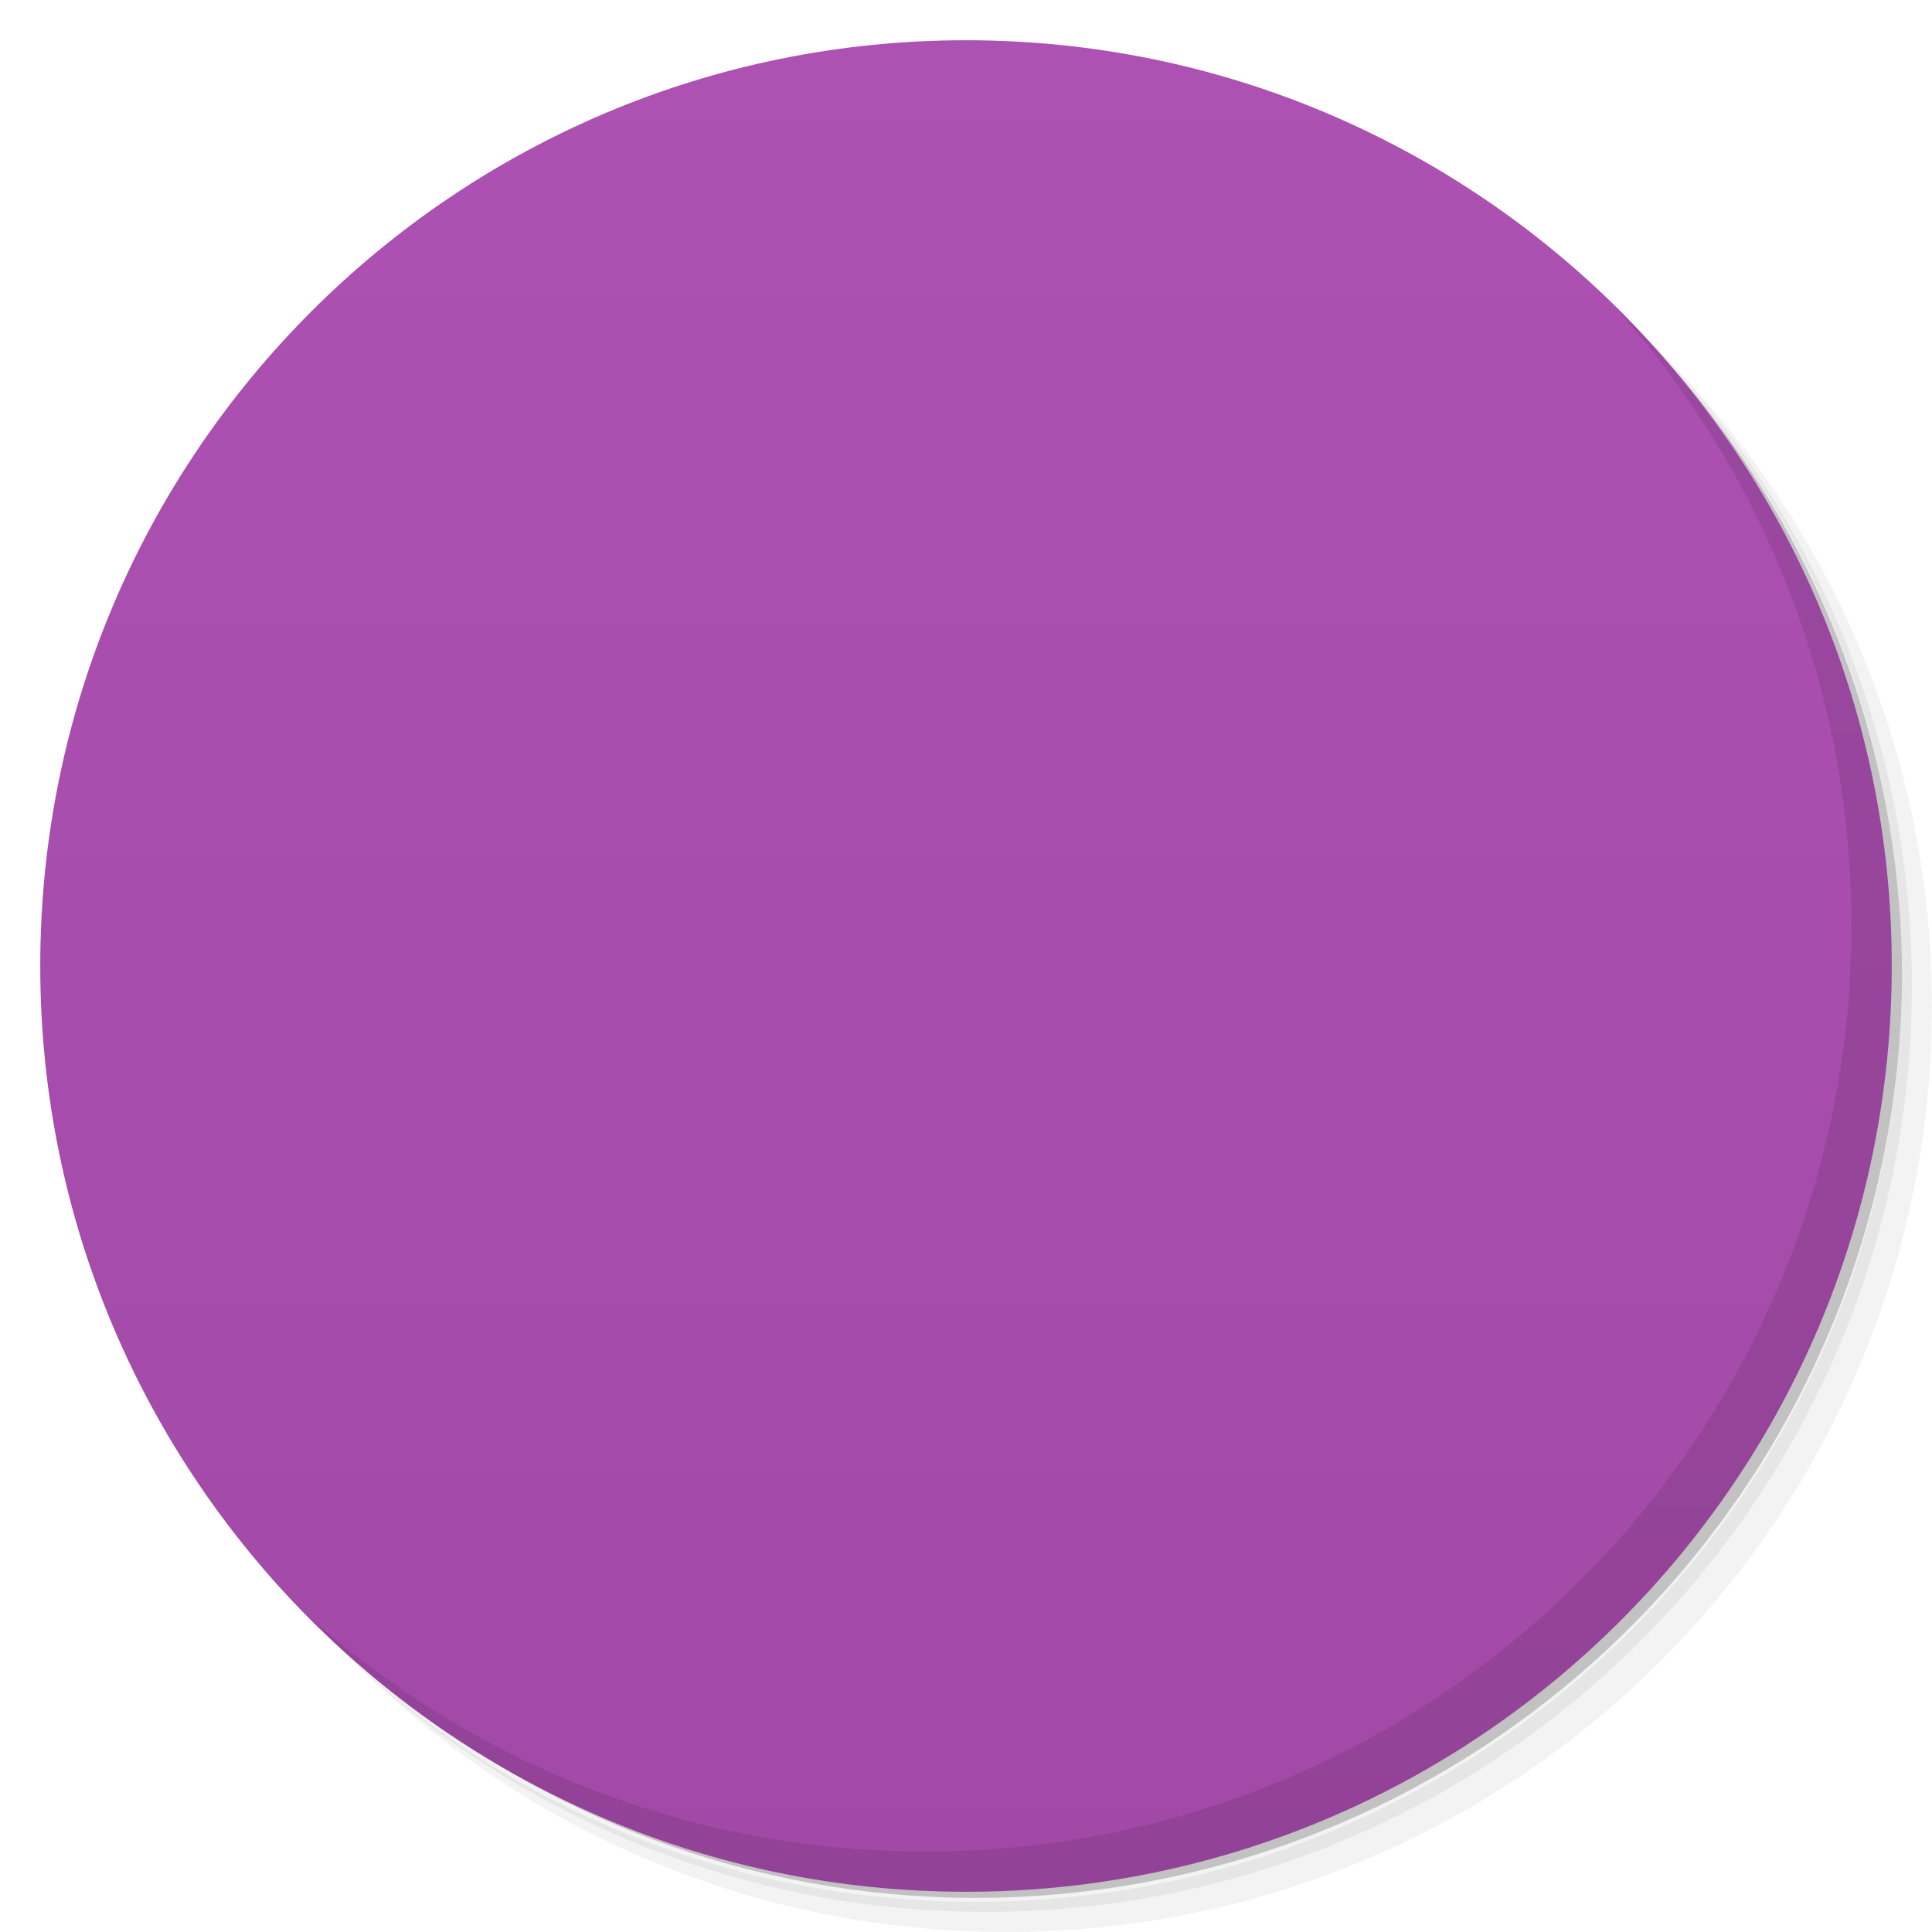
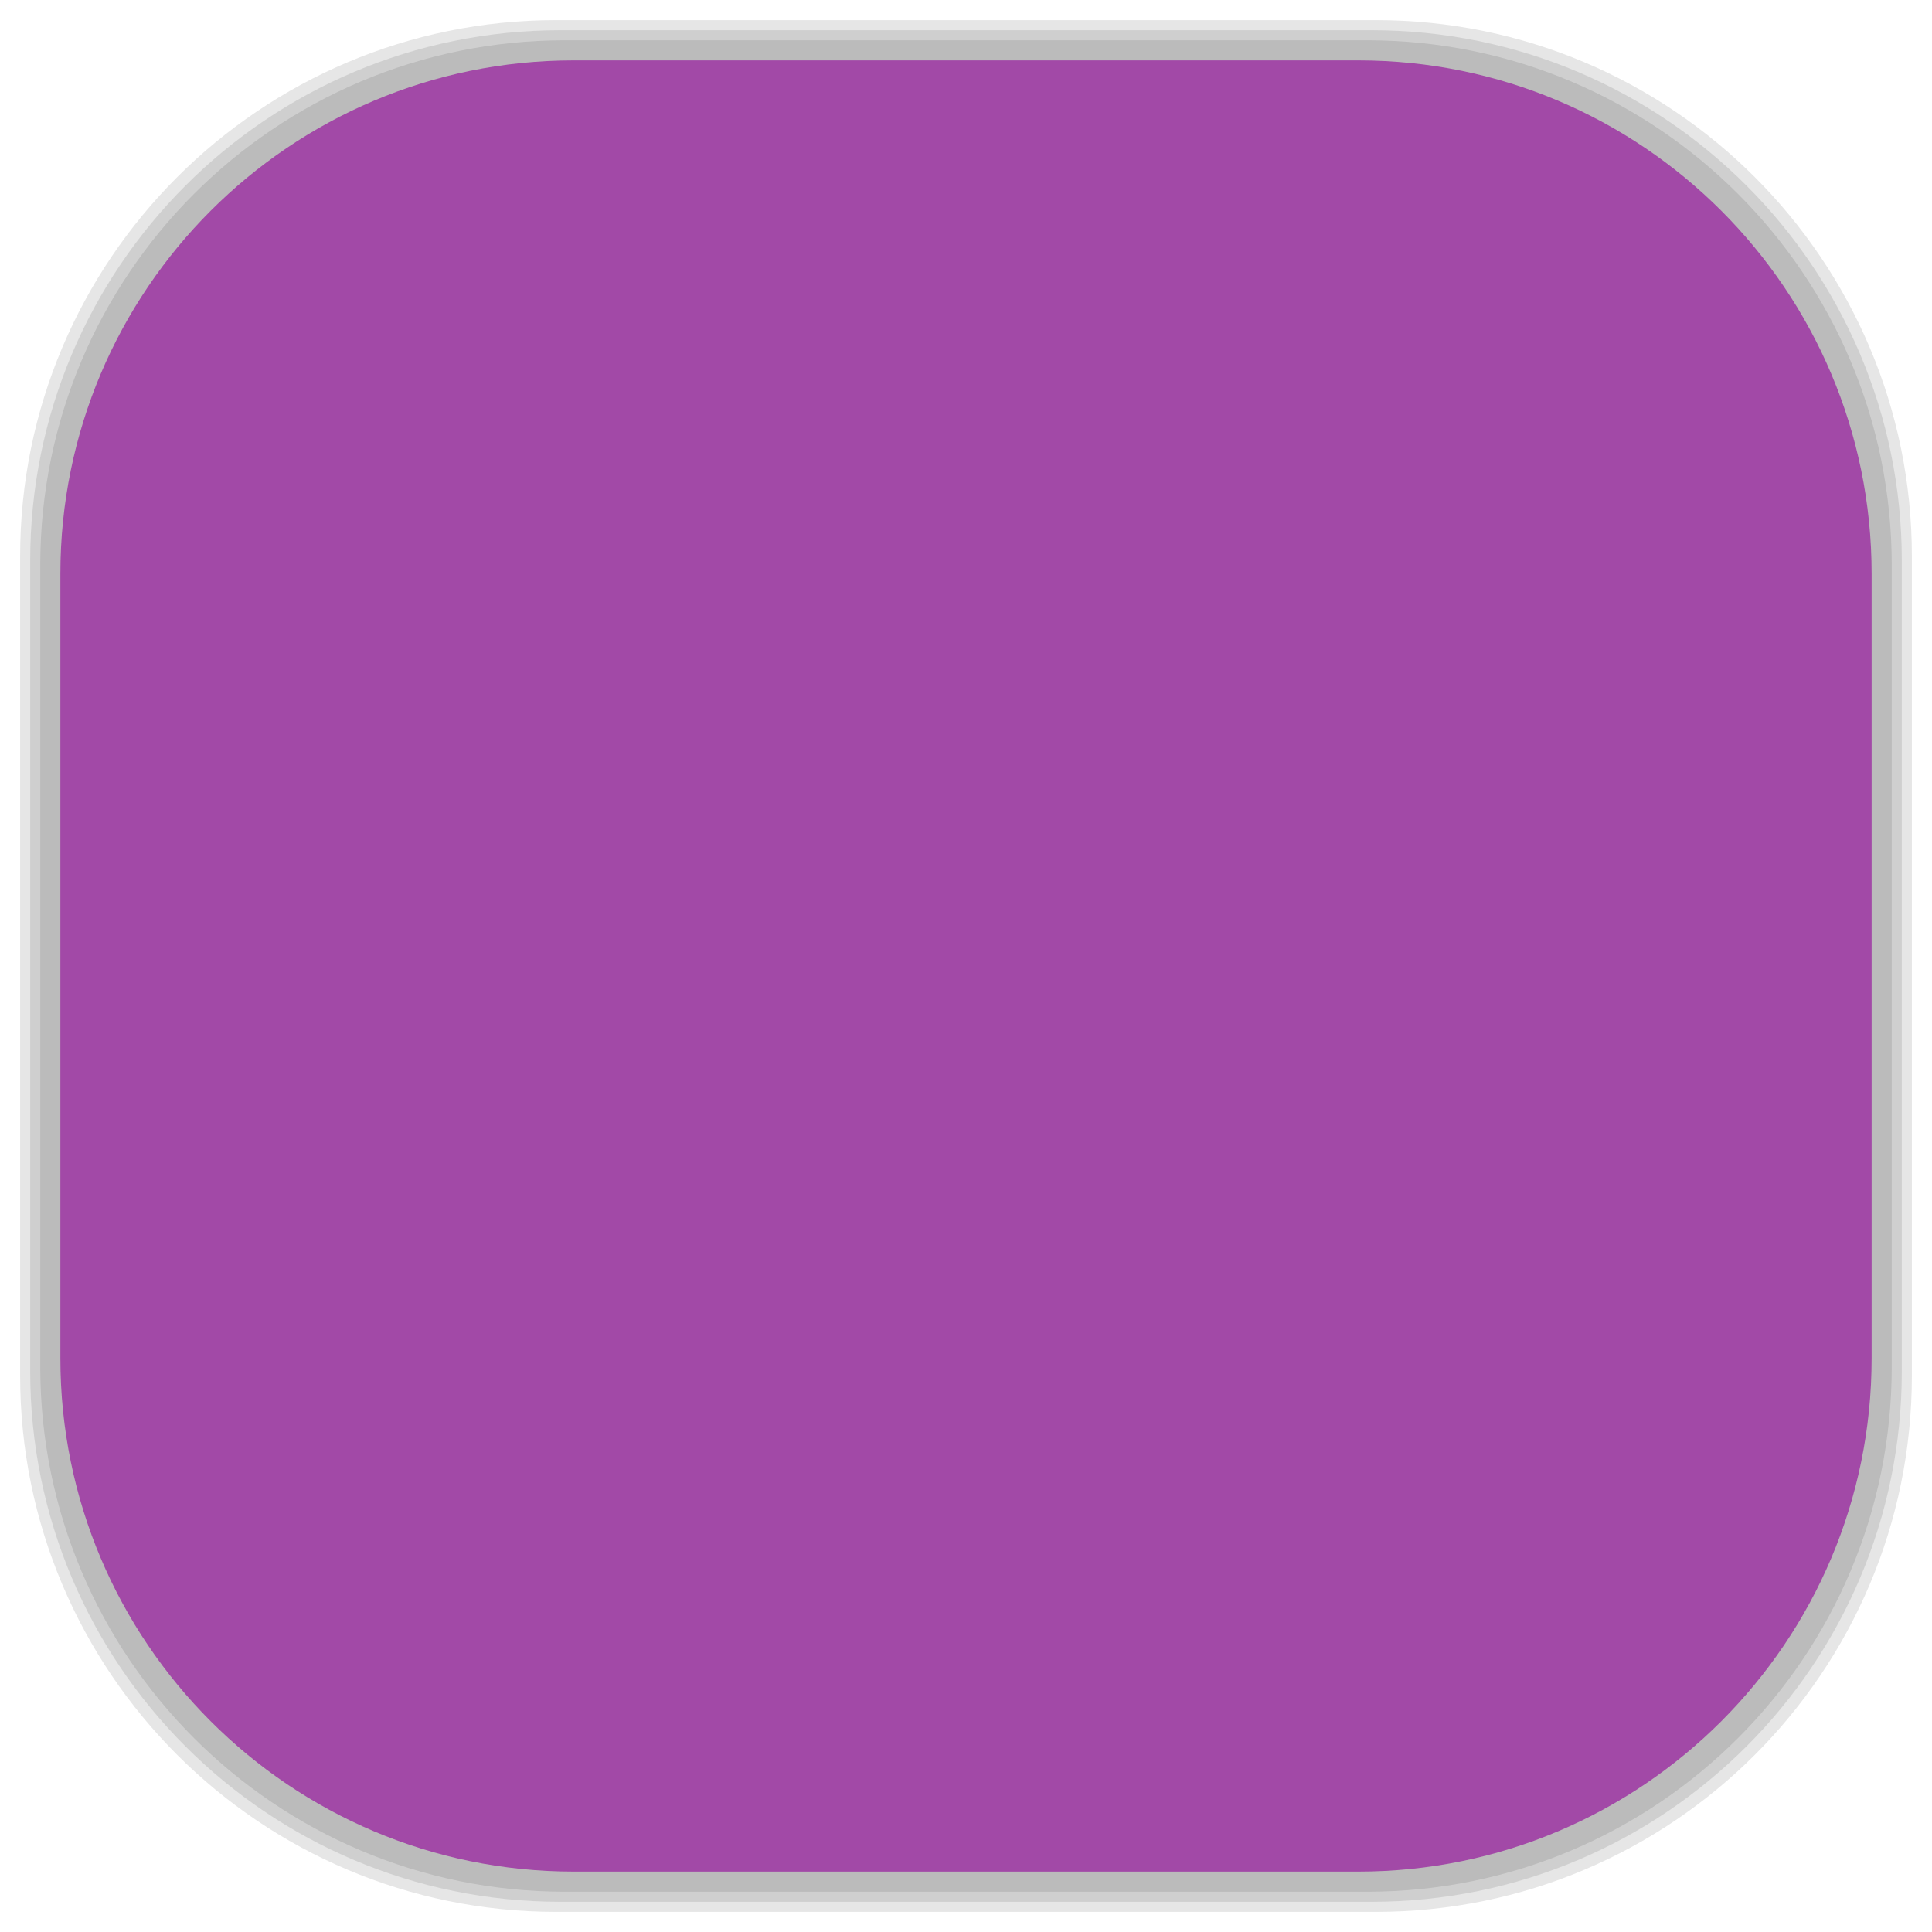
- <svg viewBox="0 0 48 48">
-   <defs>
+ <svg xmlns="http://www.w3.org/2000/svg" viewBox="0 0 48 48" id="svg2" version="1.1" width="100%" height="100%">
+   <defs id="defs4">
    <linearGradient id="linearGradient3764" x1="1" x2="47" gradientUnits="userSpaceOnUse" gradientTransform="matrix(0,-1,1,0,-1.5e-6,48)">
-       <stop stop-color="#a249a7" stop-opacity="1" />
-       <stop offset="1" stop-color="#ad51b3" stop-opacity="1" />
+       <stop stop-color="#a249a7" stop-opacity="1" id="stop7" />
+       <stop offset="1" stop-color="#ad51b3" stop-opacity="1" id="stop9" />
    </linearGradient>
    <clipPath id="clipPath-519376688">
-       <g transform="translate(0,-1004.362)">
-         <path d="m -24 13 c 0 1.105 -0.672 2 -1.5 2 -0.828 0 -1.5 -0.895 -1.5 -2 0 -1.105 0.672 -2 1.5 -2 0.828 0 1.5 0.895 1.5 2 z" transform="matrix(15.33333,0,0,11.5,415,878.8622)" fill="#1890d0" />
+       <g transform="translate(0,-1004.362)" id="g12">
+         <path d="m -24 13 c 0 1.105 -0.672 2 -1.5 2 -0.828 0 -1.5 -0.895 -1.5 -2 0 -1.105 0.672 -2 1.5 -2 0.828 0 1.5 0.895 1.5 2 z" transform="matrix(15.33333,0,0,11.5,415,878.8622)" fill="#1890d0" id="path14" />
      </g>
    </clipPath>
    <clipPath id="clipPath-526029903">
-       <g transform="translate(0,-1004.362)">
-         <path d="m -24 13 c 0 1.105 -0.672 2 -1.5 2 -0.828 0 -1.5 -0.895 -1.5 -2 0 -1.105 0.672 -2 1.5 -2 0.828 0 1.5 0.895 1.5 2 z" transform="matrix(15.33333,0,0,11.5,415,878.8622)" fill="#1890d0" />
+       <g transform="translate(0,-1004.362)" id="g17">
+         <path d="m -24 13 c 0 1.105 -0.672 2 -1.5 2 -0.828 0 -1.5 -0.895 -1.5 -2 0 -1.105 0.672 -2 1.5 -2 0.828 0 1.5 0.895 1.5 2 z" transform="matrix(15.33333,0,0,11.5,415,878.8622)" fill="#1890d0" id="path19" />
+       </g>
+     </clipPath>
+     <linearGradient id="linearGradient3764-7" x1="1" x2="47" gradientUnits="userSpaceOnUse" gradientTransform="matrix(0,-1,1,0,-1.5e-6,48)">
+       <stop stop-color="#b5945b" stop-opacity="1" id="stop7-4" />
+       <stop offset="1" stop-color="#bb9e69" stop-opacity="1" id="stop9-8" />
+     </linearGradient>
+     <clipPath id="clipPath-899834956">
+       <g transform="translate(0,-1004.362)" id="g12-0">
+         <path d="m -24 13 c 0 1.105 -0.672 2 -1.5 2 -0.828 0 -1.5 -0.895 -1.5 -2 0 -1.105 0.672 -2 1.5 -2 0.828 0 1.5 0.895 1.5 2 z" transform="matrix(15.33333,0,0,11.5,415,878.8622)" fill="#1890d0" id="path14-1" />
+       </g>
+     </clipPath>
+     <clipPath id="clipPath-909443126">
+       <g transform="translate(0,-1004.362)" id="g17-9">
+         <path d="m -24 13 c 0 1.105 -0.672 2 -1.5 2 -0.828 0 -1.5 -0.895 -1.5 -2 0 -1.105 0.672 -2 1.5 -2 0.828 0 1.5 0.895 1.5 2 z" transform="matrix(15.33333,0,0,11.5,415,878.8622)" fill="#1890d0" id="path19-6" />
+       </g>
+     </clipPath>
+     <clipPath id="clipPath-909443126-7">
+       <g transform="translate(0,-1004.362)" id="g17-2">
+         <path style="fill:#1890d0" d="m -24,13 c 0,1.105 -0.672,2 -1.5,2 -0.828,0 -1.5,-0.895 -1.5,-2 0,-1.105 0.672,-2 1.5,-2 0.828,0 1.5,0.895 1.5,2 z" transform="matrix(15.33333,0,0,11.5,415,878.8622)" id="path19-3" />
+       </g>
+     </clipPath>
+     <linearGradient id="linearGradient3759">
+       <stop id="stop3761" offset="0" style="stop-color:#a75e15;stop-opacity:1;" />
+       <stop id="stop3763" offset="1" style="stop-color:#ffffff;stop-opacity:0;" />
+     </linearGradient>
+     <linearGradient id="linearGradient3777">
+       <stop id="stop3779" offset="0" style="stop-color:#e0dd00;stop-opacity:1;" />
+       <stop id="stop3781" offset="1" style="stop-color:#000000;stop-opacity:0;" />
+     </linearGradient>
+     <clipPath id="clipPath-526029903-9">
+       <g transform="translate(0,-1004.362)" id="g17-8">
+         <path style="fill:#1890d0" d="m -24,13 c 0,1.105 -0.672,2 -1.5,2 -0.828,0 -1.5,-0.895 -1.5,-2 0,-1.105 0.672,-2 1.5,-2 0.828,0 1.5,0.895 1.5,2 z" transform="matrix(15.33333,0,0,11.5,415,878.8622)" id="path19-2" />
      </g>
    </clipPath>
  </defs>
-   <g>
-     <path d="m 36.31 5 c 5.859 4.062 9.688 10.831 9.688 18.5 c 0 12.426 -10.07 22.5 -22.5 22.5 c -7.669 0 -14.438 -3.828 -18.5 -9.688 c 1.037 1.822 2.306 3.499 3.781 4.969 c 4.085 3.712 9.514 5.969 15.469 5.969 c 12.703 0 23 -10.298 23 -23 c 0 -5.954 -2.256 -11.384 -5.969 -15.469 c -1.469 -1.475 -3.147 -2.744 -4.969 -3.781 z m 4.969 3.781 c 3.854 4.113 6.219 9.637 6.219 15.719 c 0 12.703 -10.297 23 -23 23 c -6.081 0 -11.606 -2.364 -15.719 -6.219 c 4.16 4.144 9.883 6.719 16.219 6.719 c 12.703 0 23 -10.298 23 -23 c 0 -6.335 -2.575 -12.06 -6.719 -16.219 z" opacity="0.05" />
-     <path d="m 41.28 8.781 c 3.712 4.085 5.969 9.514 5.969 15.469 c 0 12.703 -10.297 23 -23 23 c -5.954 0 -11.384 -2.256 -15.469 -5.969 c 4.113 3.854 9.637 6.219 15.719 6.219 c 12.703 0 23 -10.298 23 -23 c 0 -6.081 -2.364 -11.606 -6.219 -15.719 z" opacity="0.1" />
-     <path d="m 31.25 2.375 c 8.615 3.154 14.75 11.417 14.75 21.13 c 0 12.426 -10.07 22.5 -22.5 22.5 c -9.708 0 -17.971 -6.135 -21.12 -14.75 a 23 23 0 0 0 44.875 -7 a 23 23 0 0 0 -16 -21.875 z" opacity="0.2" />
+   <g id="g33" />
+   <g id="g3089">
+     <g id="layer2">
+       <rect ry="13.037" rx="13.037" y="1" x="1" height="46" width="46" id="rect3007" style="opacity:0.1;fill:#000000;fill-opacity:1;fill-rule:nonzero;stroke:none" />
+       <rect style="opacity:0.1;fill:#000000;fill-opacity:1;fill-rule:nonzero;stroke:none" id="rect3011" width="47" height="47" x="0.5" y="0.5" rx="13.32" ry="13.32" />
+       <rect style="opacity:0.1;fill:#000000;fill-opacity:1;fill-rule:nonzero;stroke:none" id="rect3013" width="46.5" height="46.5" x="0.75" y="0.75" rx="13.178" ry="13.178" />
+     </g>
+     <g style="display:inline" id="layer1">
+       <rect transform="matrix(0,-1,1,0,0,0)" ry="12.753" rx="12.753" y="1.5" x="-46.5" height="45" width="45" id="rect2988" style="fill:#a249a7;fill-opacity:1;fill-rule:nonzero;stroke:none" />
+     </g>
  </g>
-   <g>
-     <path d="m 24 1 c 12.703 0 23 10.297 23 23 c 0 12.703 -10.297 23 -23 23 -12.703 0 -23 -10.297 -23 -23 0 -12.703 10.297 -23 23 -23 z" fill="url(#linearGradient3764)" fill-opacity="1" />
-   </g>
-   <g />
-   <g>
-     <g clip-path="url(#clipPath-519376688)">
-       <g transform="translate(1,1)">
-         <g opacity="0.1">
-           <g>
-             <path d="m 36 34 l 0 -4 l -12 0 l 0 4 m 12 0" fill="#000" stroke="none" fill-rule="nonzero" fill-opacity="1" />
-             <path d="m 14.746 30 l -2.742 -2.906 l 6.172 -5.094 l -6.172 -5.09 l 2.742 -2.91 l 9.258 8 m -9.258 8" fill="#000" stroke="none" fill-rule="nonzero" fill-opacity="1" />
-           </g>
-         </g>
+   <g transform="translate(-0.002,0)" id="g49-3">
+     <g clip-path="url(#clipPath-526029903-9)" id="g51-2">
+       <g id="g53-2">
+         <path style="fill:#f9f9f9;fill-opacity:1;fill-rule:nonzero;stroke:none" d="m 36,34 0,-4 -12,0 0,4 m 12,0" id="path55-4" />
+         <path style="fill:#f9f9f9;fill-opacity:1;fill-rule:nonzero;stroke:none" d="M 14.746,30 12.004,27.094 18.176,22 12.004,16.91 14.746,14 l 9.258,8 m -9.258,8" id="path57-8" />
      </g>
    </g>
  </g>
-   <g>
-     <g clip-path="url(#clipPath-526029903)">
-       <g>
-         <path d="m 36 34 l 0 -4 l -12 0 l 0 4 m 12 0" fill="#f9f9f9" stroke="none" fill-rule="nonzero" fill-opacity="1" />
-         <path d="m 14.746 30 l -2.742 -2.906 l 6.172 -5.094 l -6.172 -5.09 l 2.742 -2.91 l 9.258 8 m -9.258 8" fill="#f9f9f9" stroke="none" fill-rule="nonzero" fill-opacity="1" />
-       </g>
-     </g>
-   </g>
-   <g>
-     <path d="m 40.03 7.531 c 3.712 4.084 5.969 9.514 5.969 15.469 0 12.703 -10.297 23 -23 23 c -5.954 0 -11.384 -2.256 -15.469 -5.969 4.178 4.291 10.01 6.969 16.469 6.969 c 12.703 0 23 -10.298 23 -23 0 -6.462 -2.677 -12.291 -6.969 -16.469 z" opacity="0.1" />
-   </g>
</svg>
